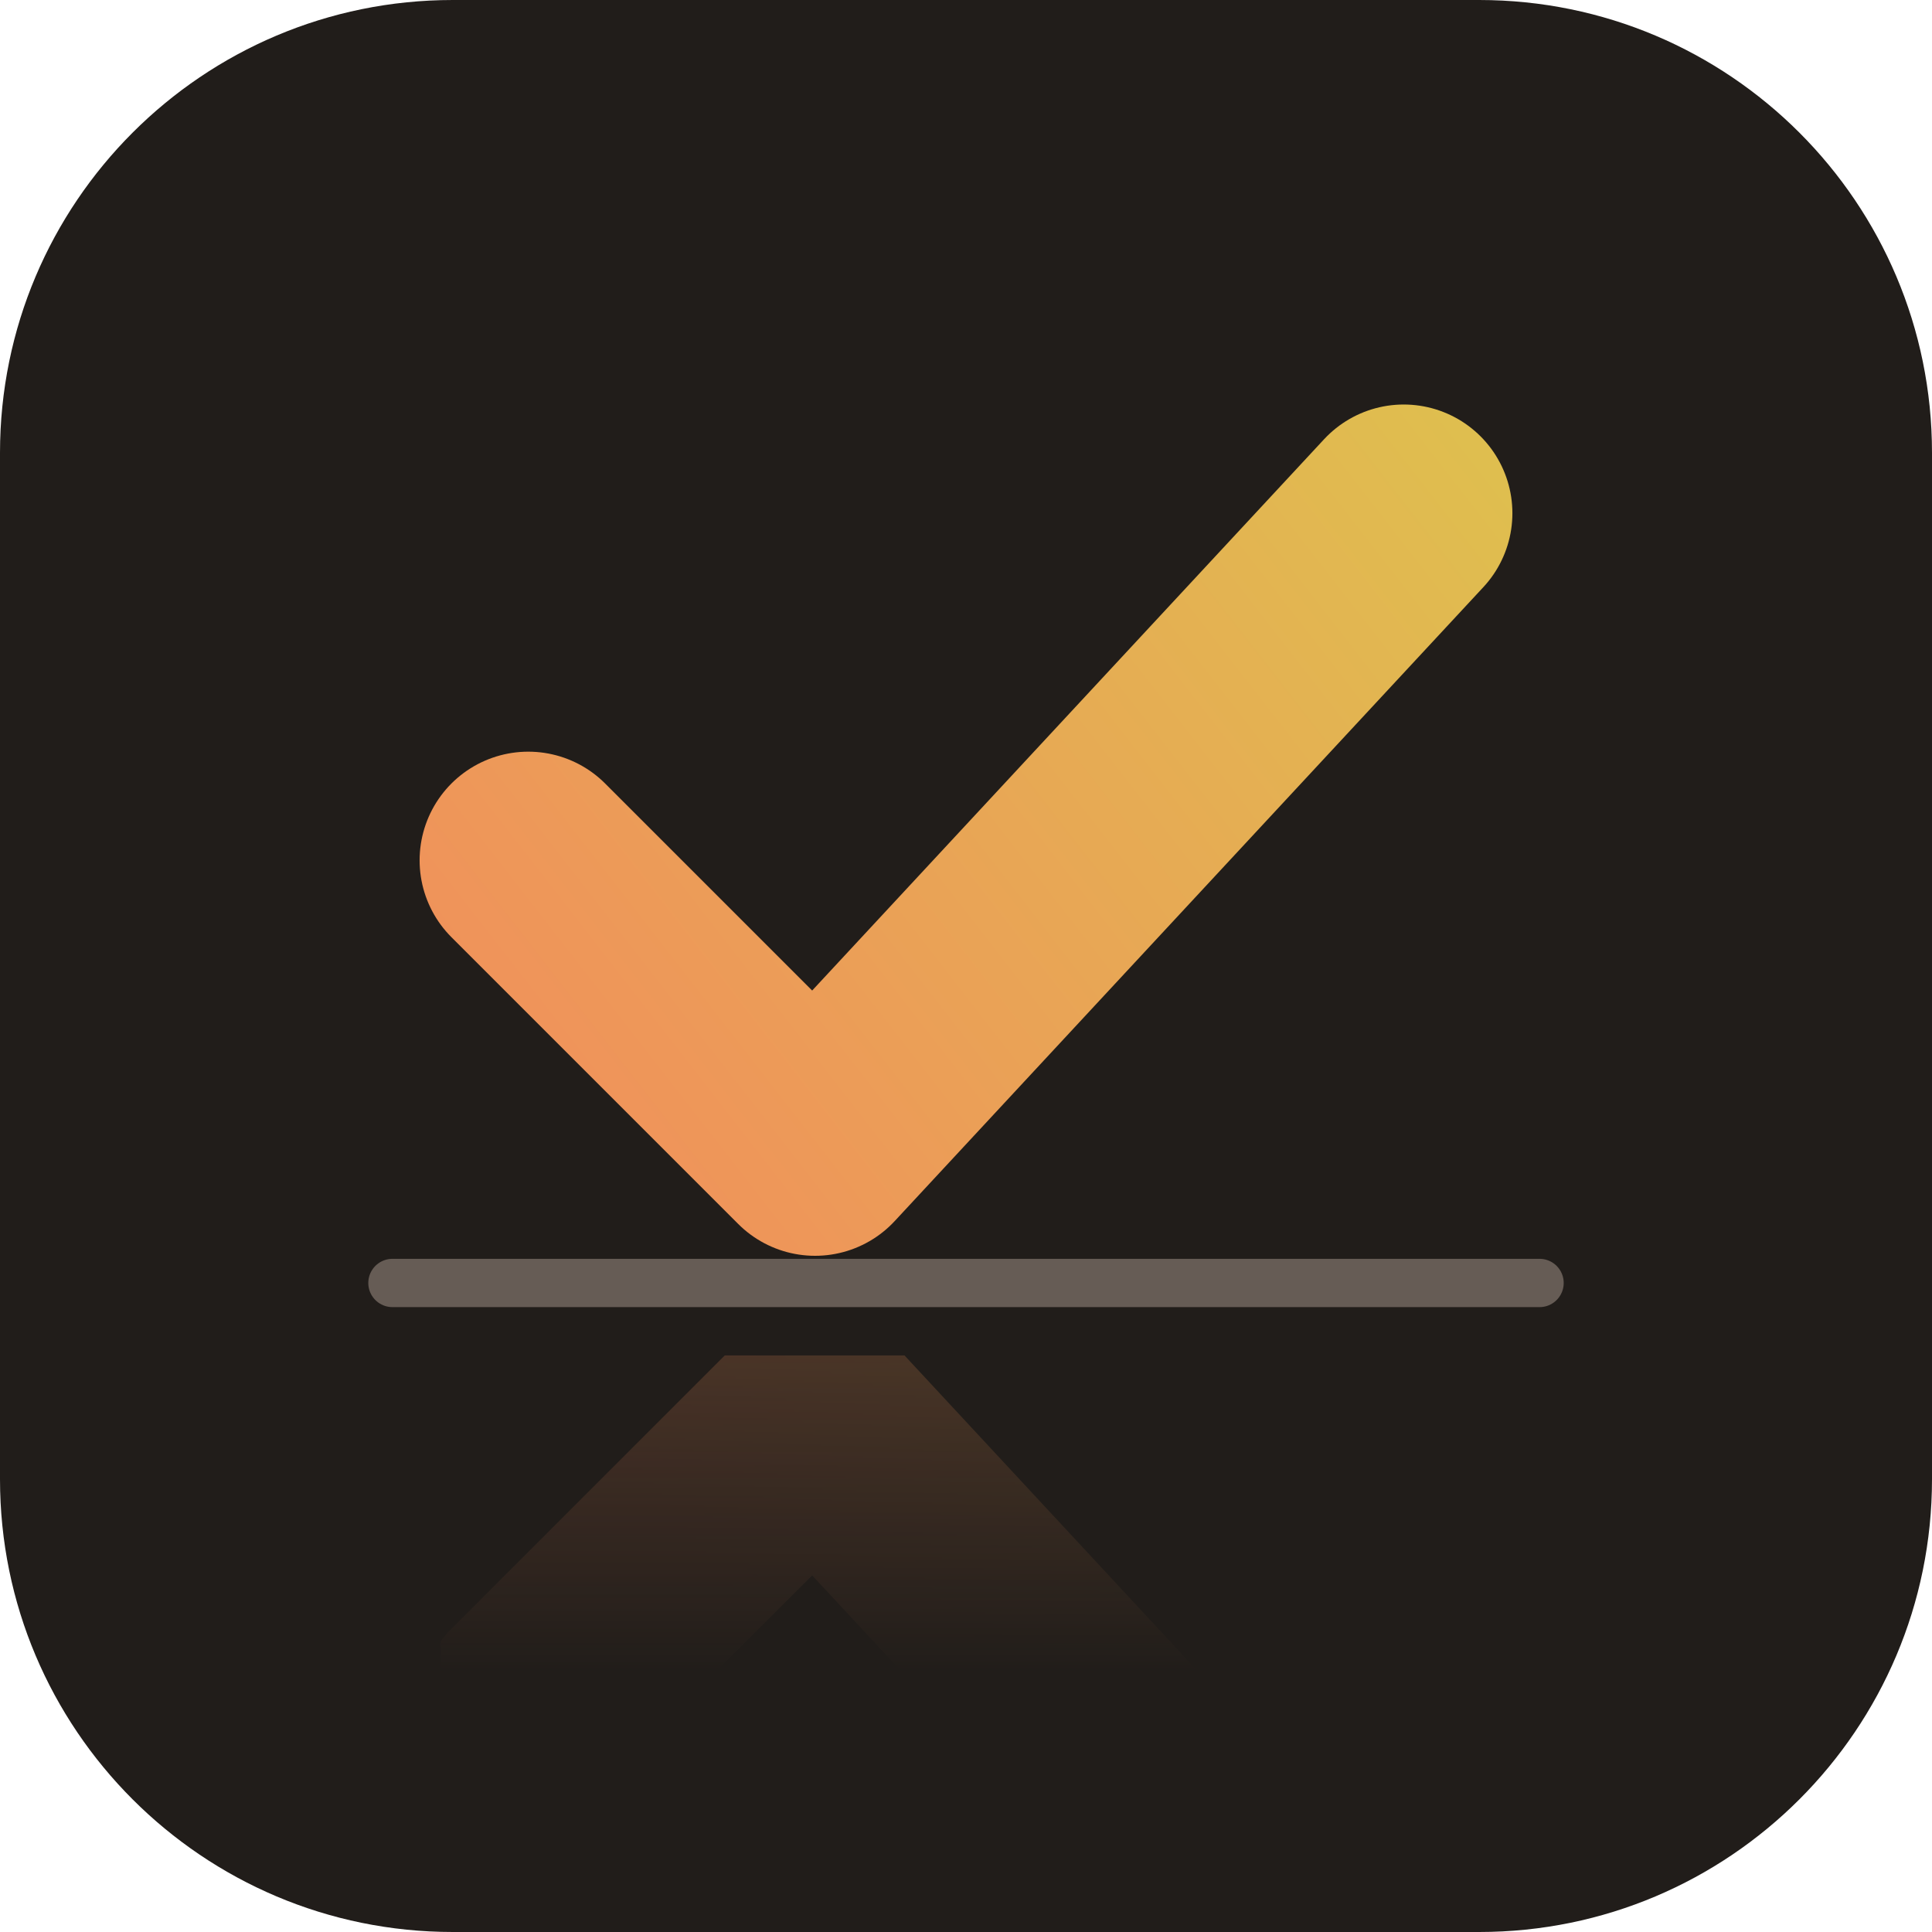
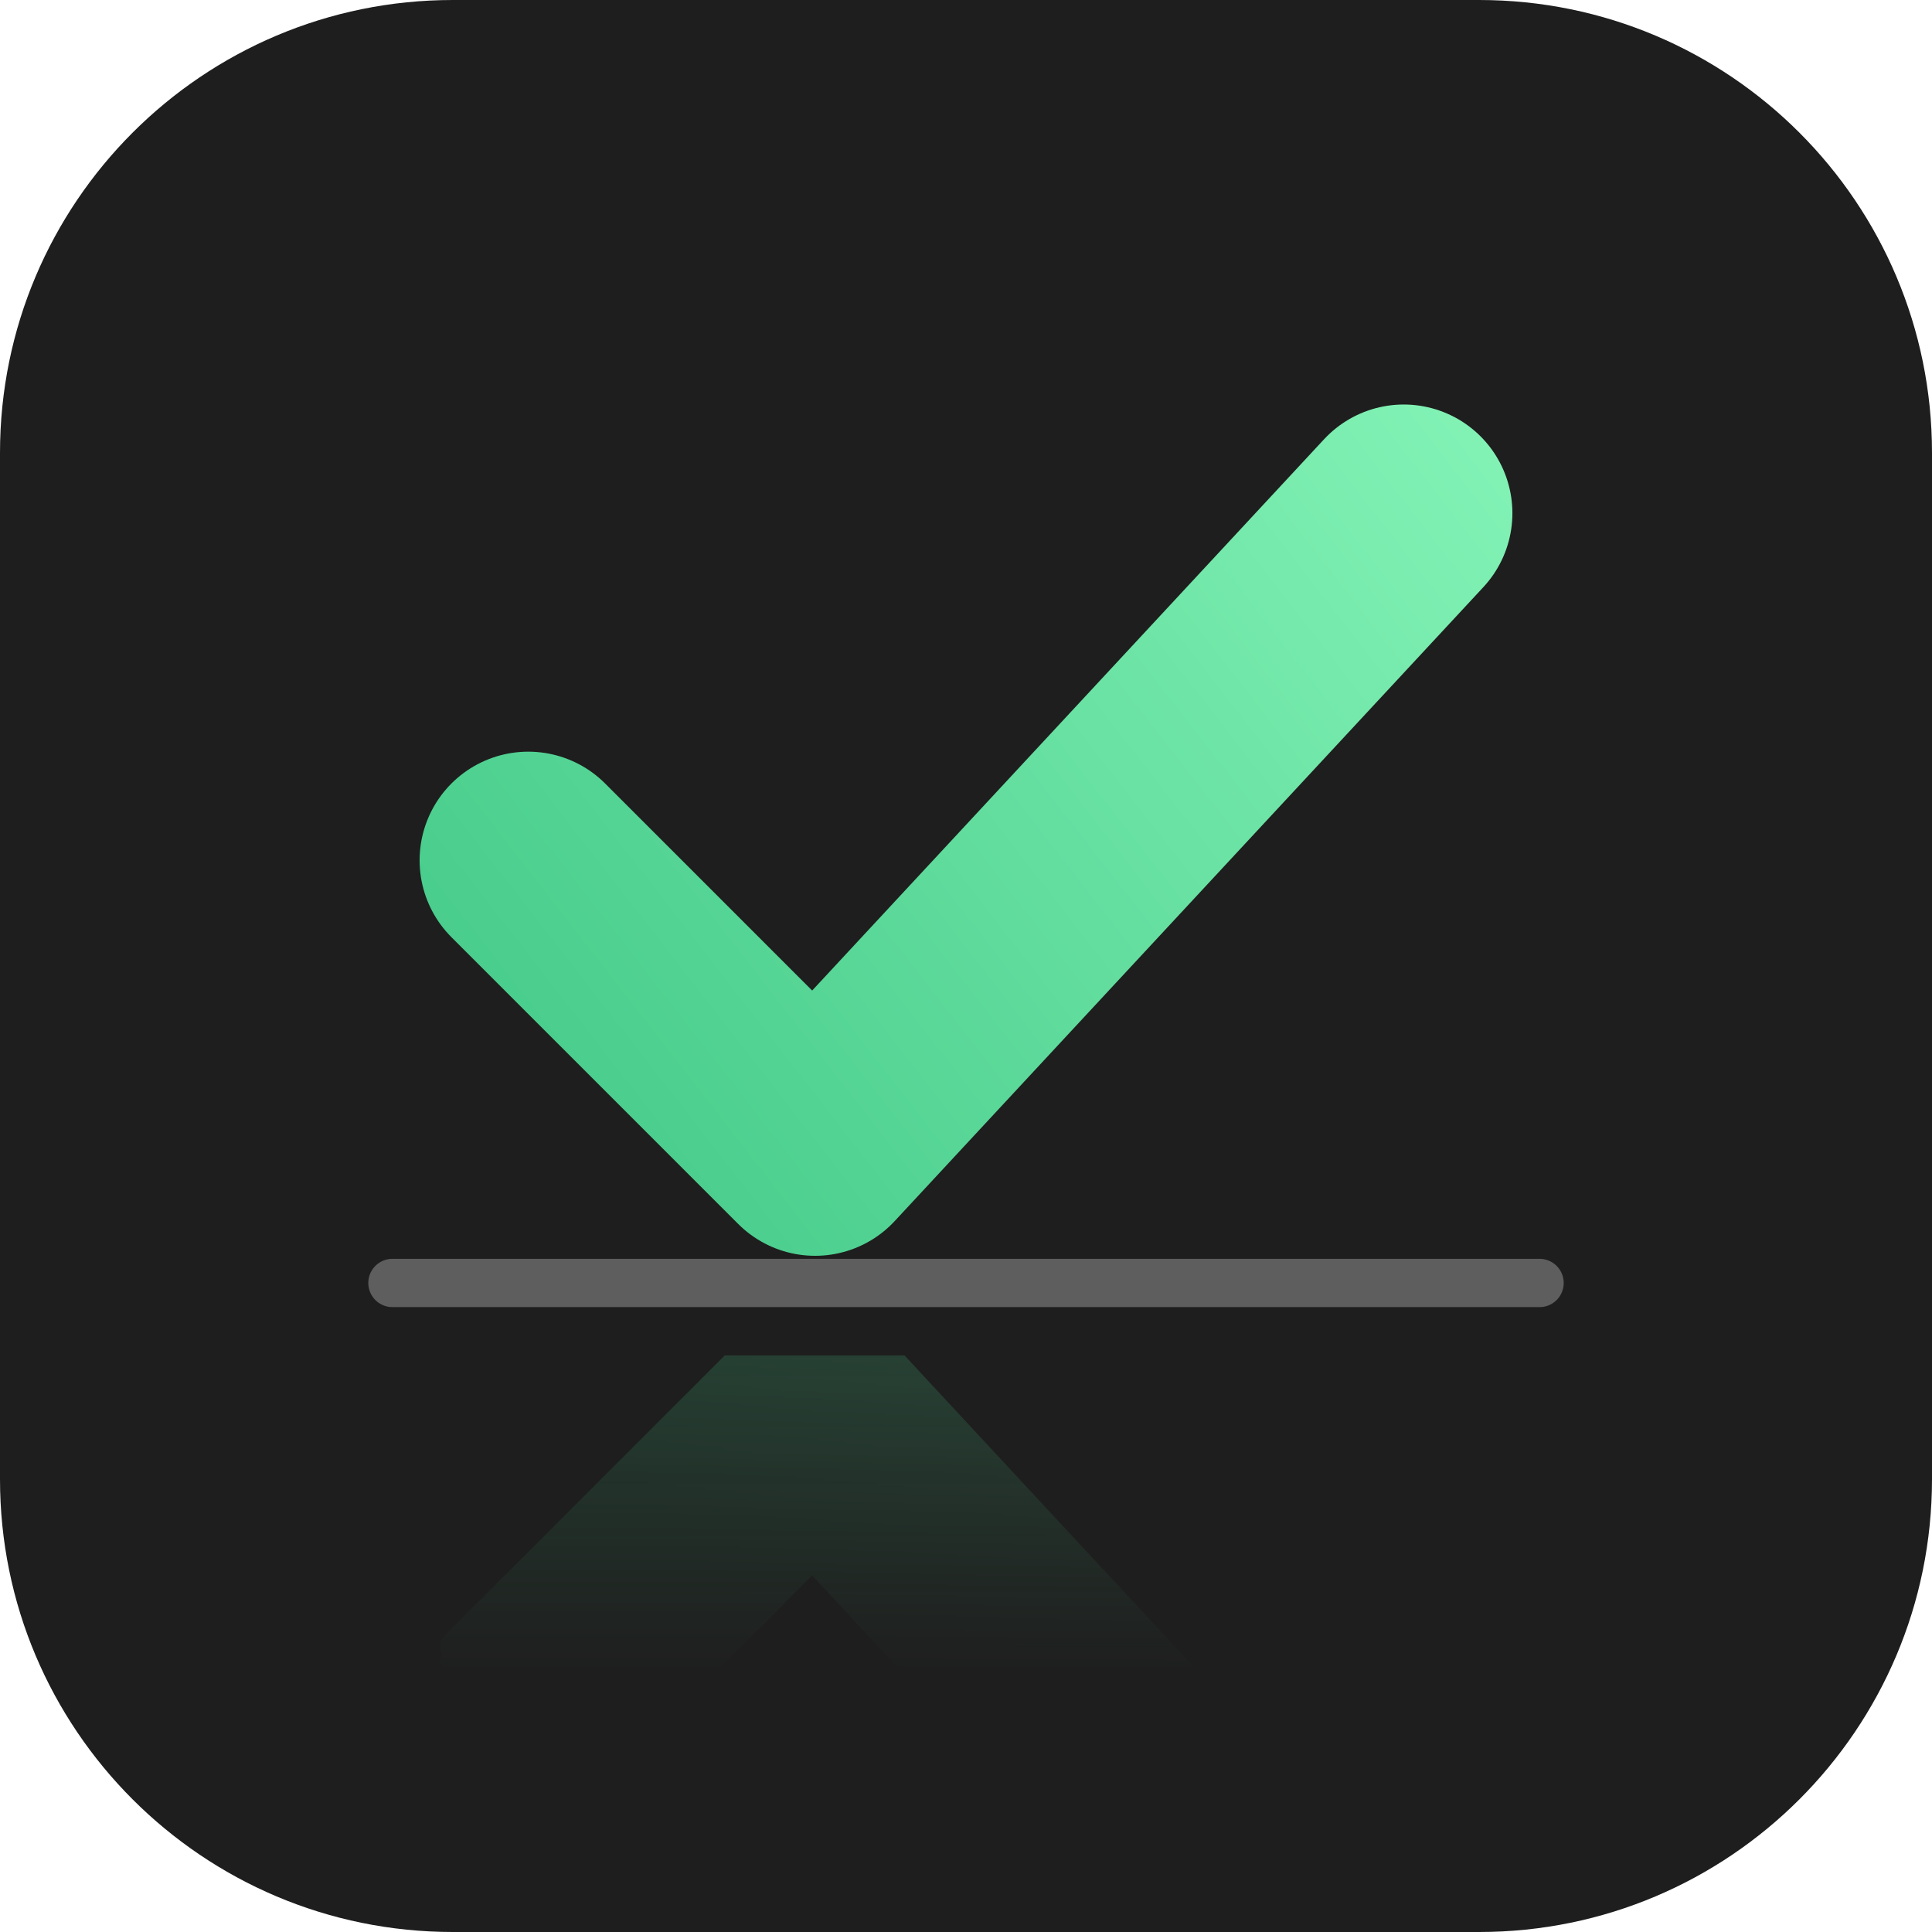
<svg xmlns="http://www.w3.org/2000/svg" viewBox="0 0 64 64" width="64" height="64" role="img" aria-label="selfcheck">
  <defs>
    <linearGradient id="g" x1="14" y1="40" x2="50" y2="12" gradientUnits="userSpaceOnUse">
-       <stop offset="0" stop-color="#f28c5c" />
-       <stop offset="1" stop-color="#dec14e" />
+       <stop offset="0" stop-color="#40c786" />
+       <stop offset="1" stop-color="#85f4b7" />
    </linearGradient>
    <linearGradient id="f" x1="0" y1="42.5" x2="0" y2="64" gradientUnits="userSpaceOnUse">
      <stop offset="0" stop-color="#fff" />
      <stop offset="0.6" stop-color="#fff" stop-opacity="0" />
    </linearGradient>
    <mask id="fade">
      <rect x="0" y="42.5" width="64" height="21.5" fill="url(#f)" />
    </mask>
    <clipPath id="tile">
      <rect width="64" height="64" rx="15" />
    </clipPath>
  </defs>
-   <rect width="64" height="64" rx="15" fill="#211d1a" />
+   <rect width="64" height="64" rx="15" fill="#1e1e1e" />
  <g clip-path="url(#tile)">
    <path d="M17.5 56.5 L27 47 L46.5 68" fill="none" stroke="url(#g)" stroke-width="7.2" stroke-linecap="round" stroke-linejoin="round" mask="url(#fade)" opacity="0.24" />
-     <line x1="13" y1="42.5" x2="51" y2="42.5" stroke="#9e8f85" stroke-width="1.6" stroke-linecap="round" opacity="0.55" />
+     <line x1="13" y1="42.5" x2="51" y2="42.5" stroke="#929292" stroke-width="1.6" stroke-linecap="round" opacity="0.55" />
    <path d="M17.5 28.5 L27 38 L46.5 17" fill="none" stroke="url(#g)" stroke-width="7.2" stroke-linecap="round" stroke-linejoin="round" />
  </g>
</svg>
